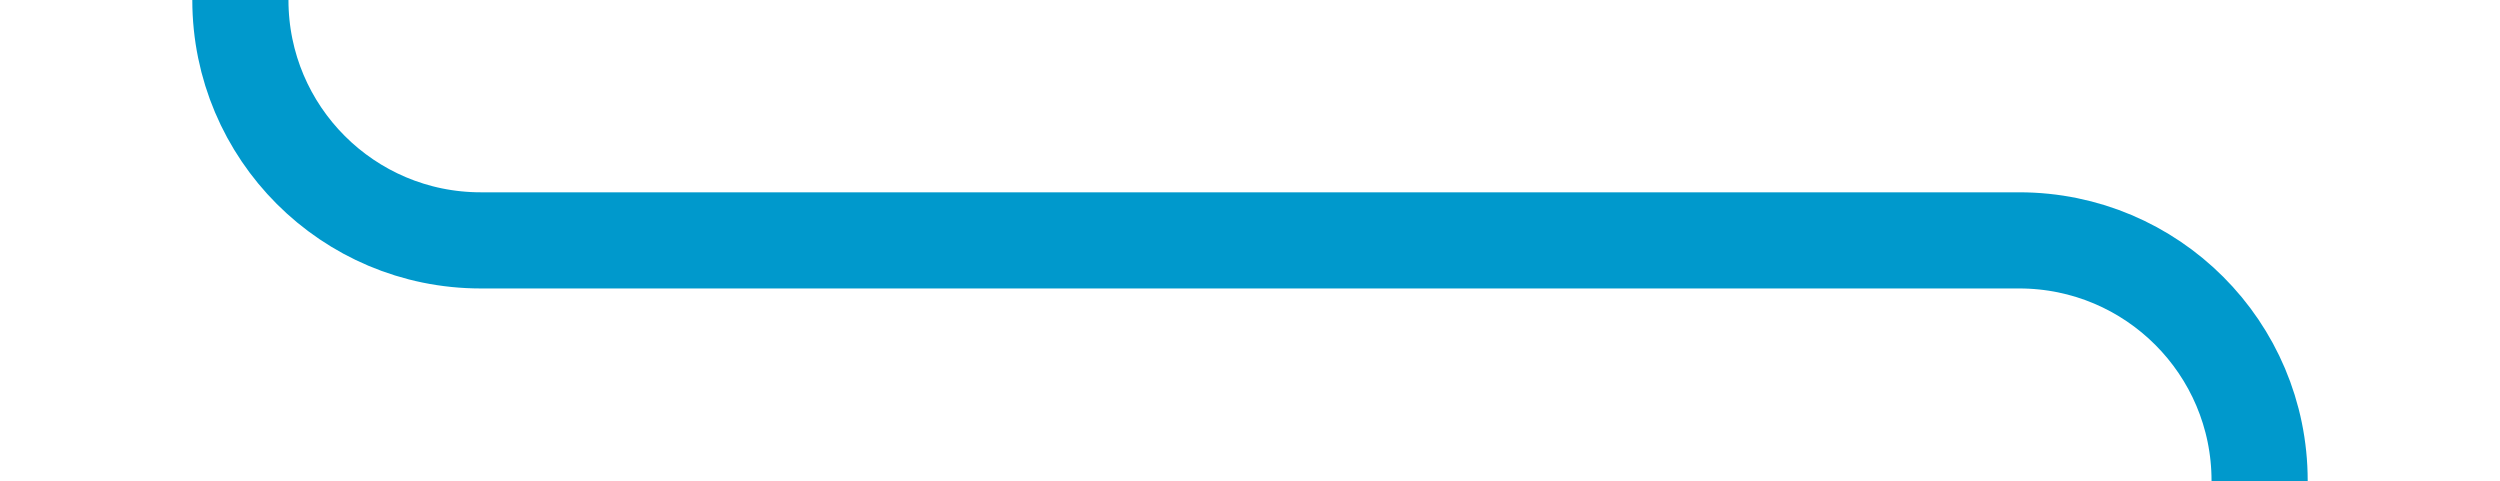
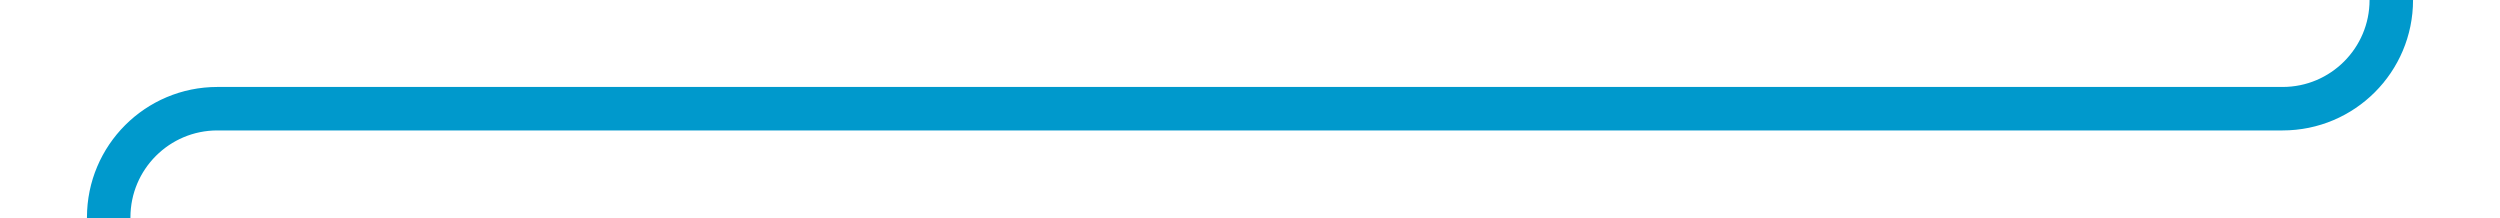
- <svg xmlns="http://www.w3.org/2000/svg" version="1.1" width="52px" height="10px" preserveAspectRatio="xMinYMid meet" viewBox="519 126  52 8">
-   <path d="M 524 102  L 524 125  A 5 5 0 0 0 529 130 L 561 130  A 5 5 0 0 1 566 135 L 566 158  " stroke-width="2" stroke="#0099cc" fill="none" />
+ <svg xmlns="http://www.w3.org/2000/svg" version="1.1" width="115px" height="10px" preserveAspectRatio="xMinYMid meet" viewBox="414 126  115 8">
+   <path d="M 524 102  L 524 125  A 5 5 0 0 1 519 130 L 424 130  A 5 5 0 0 0 419 135 L 419 158  " stroke-width="2" stroke="#0099cc" fill="none" />
</svg>
